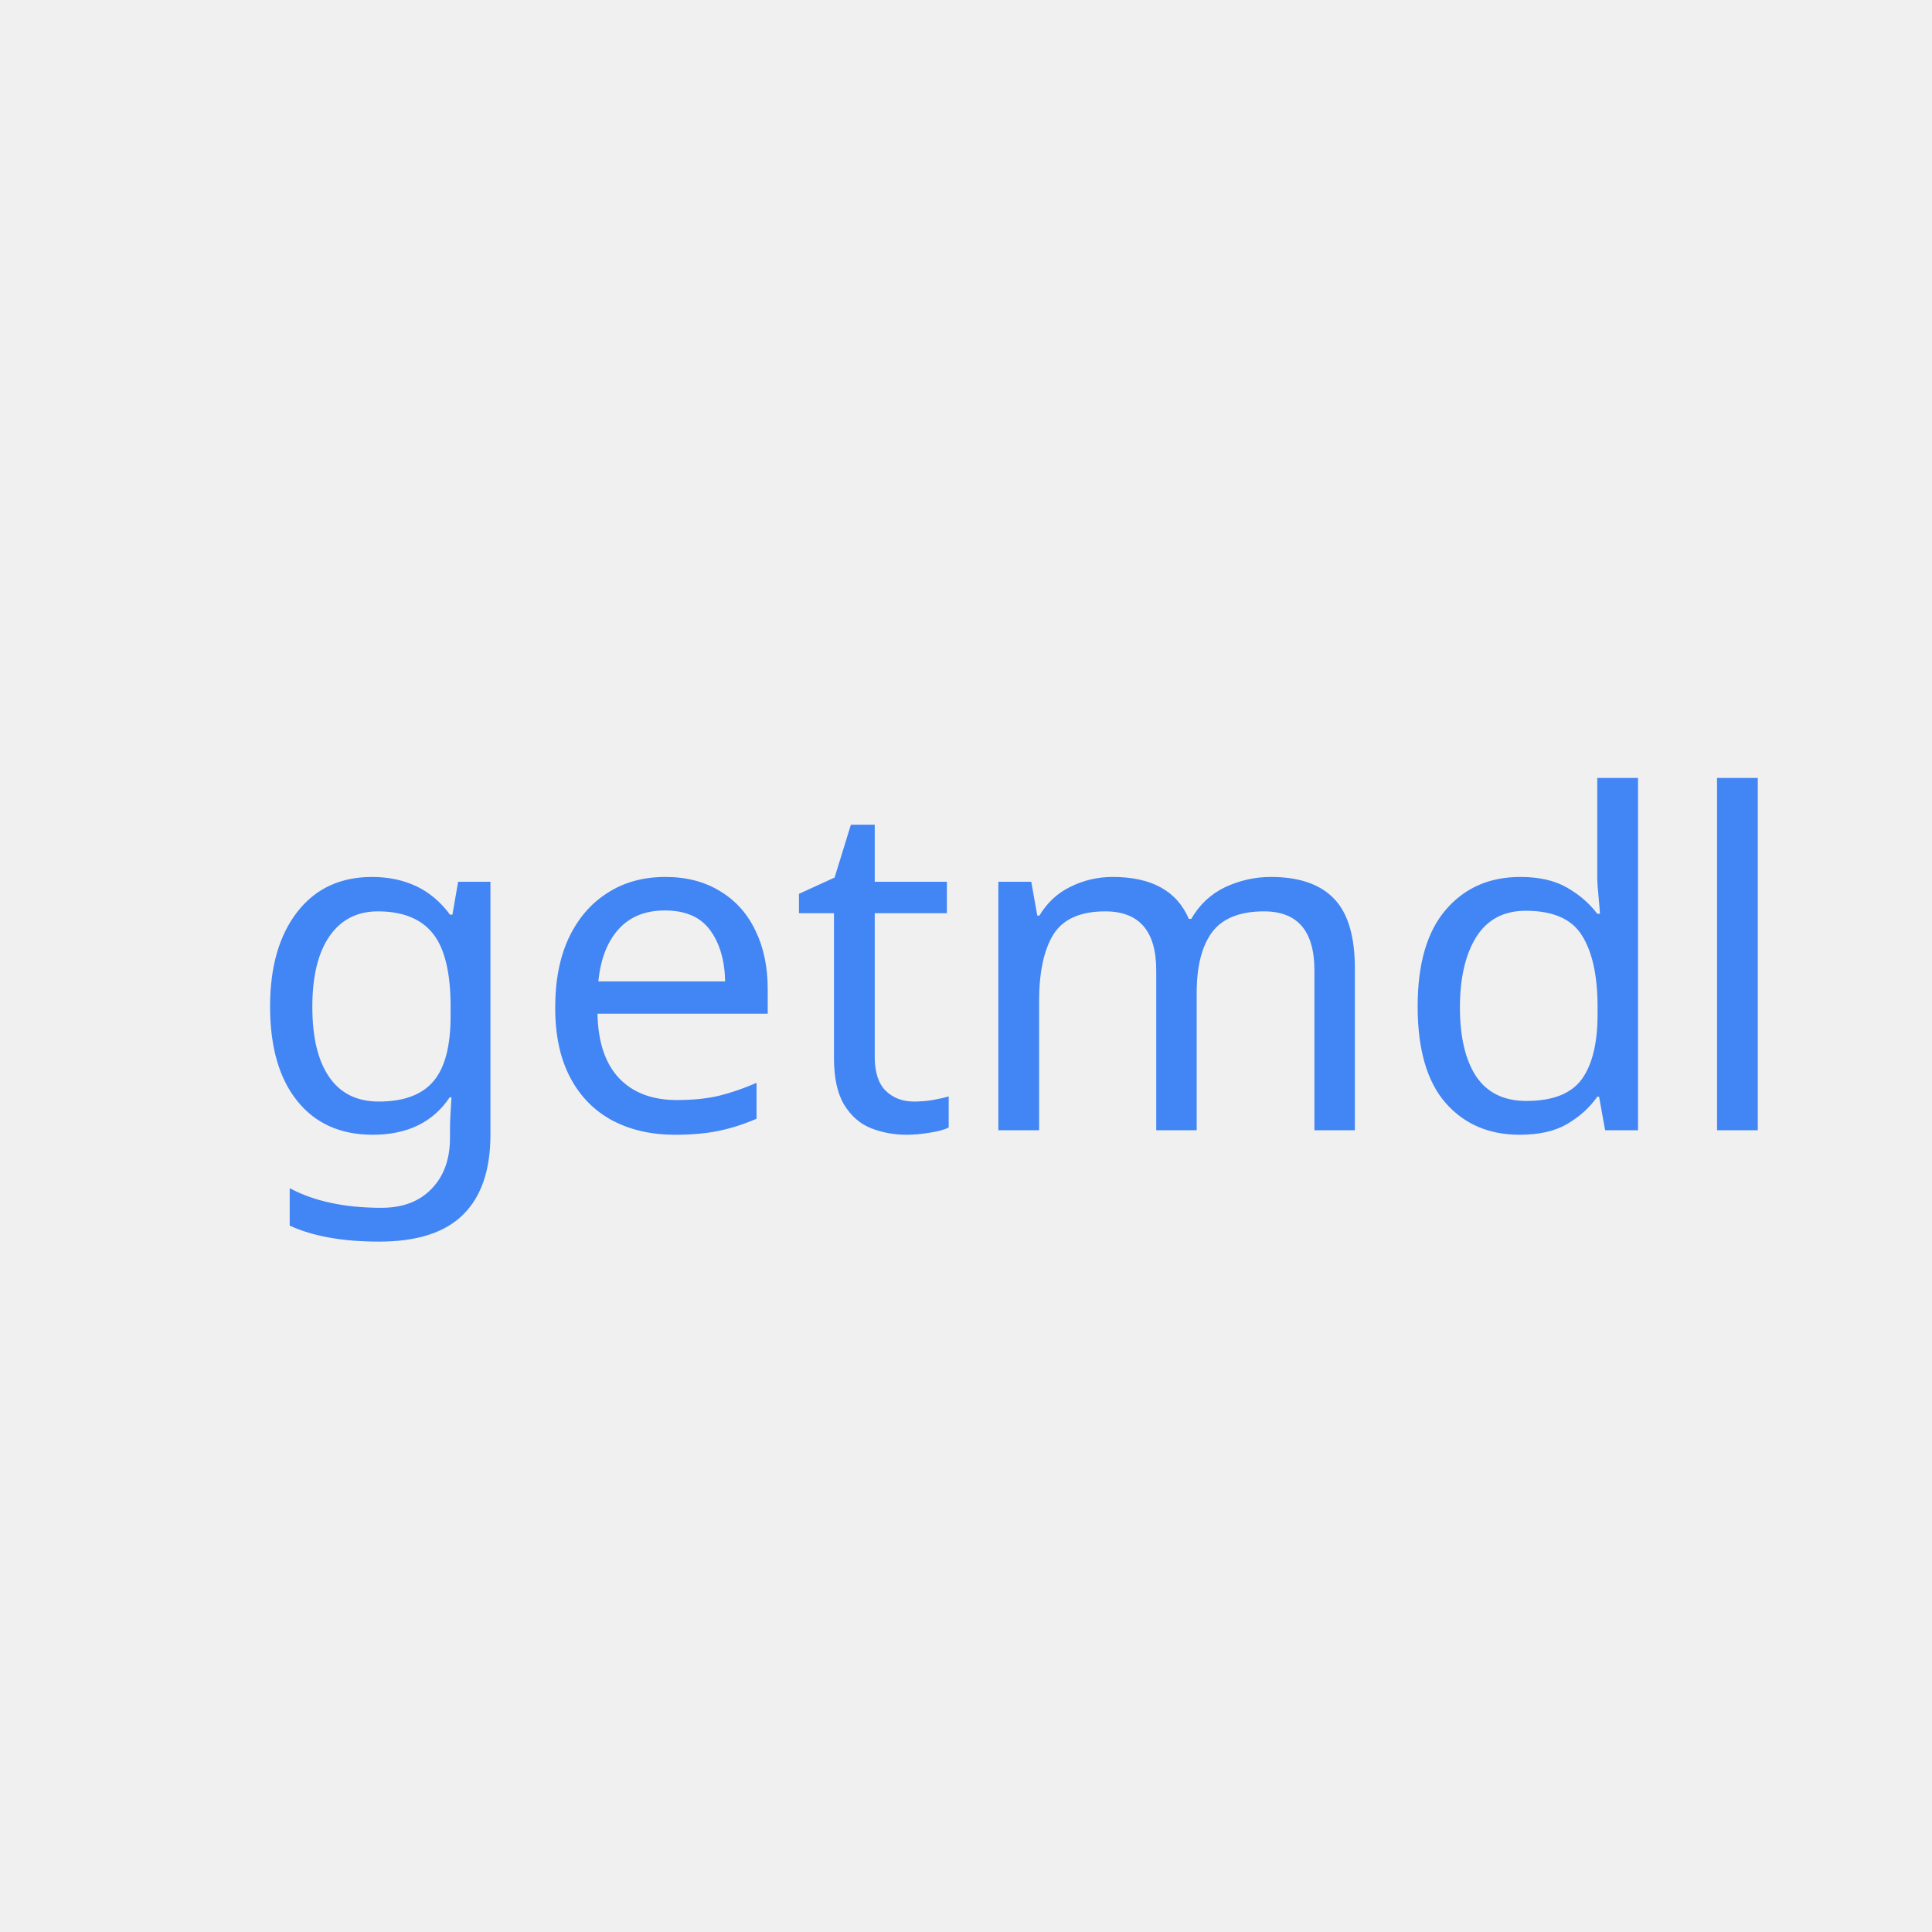
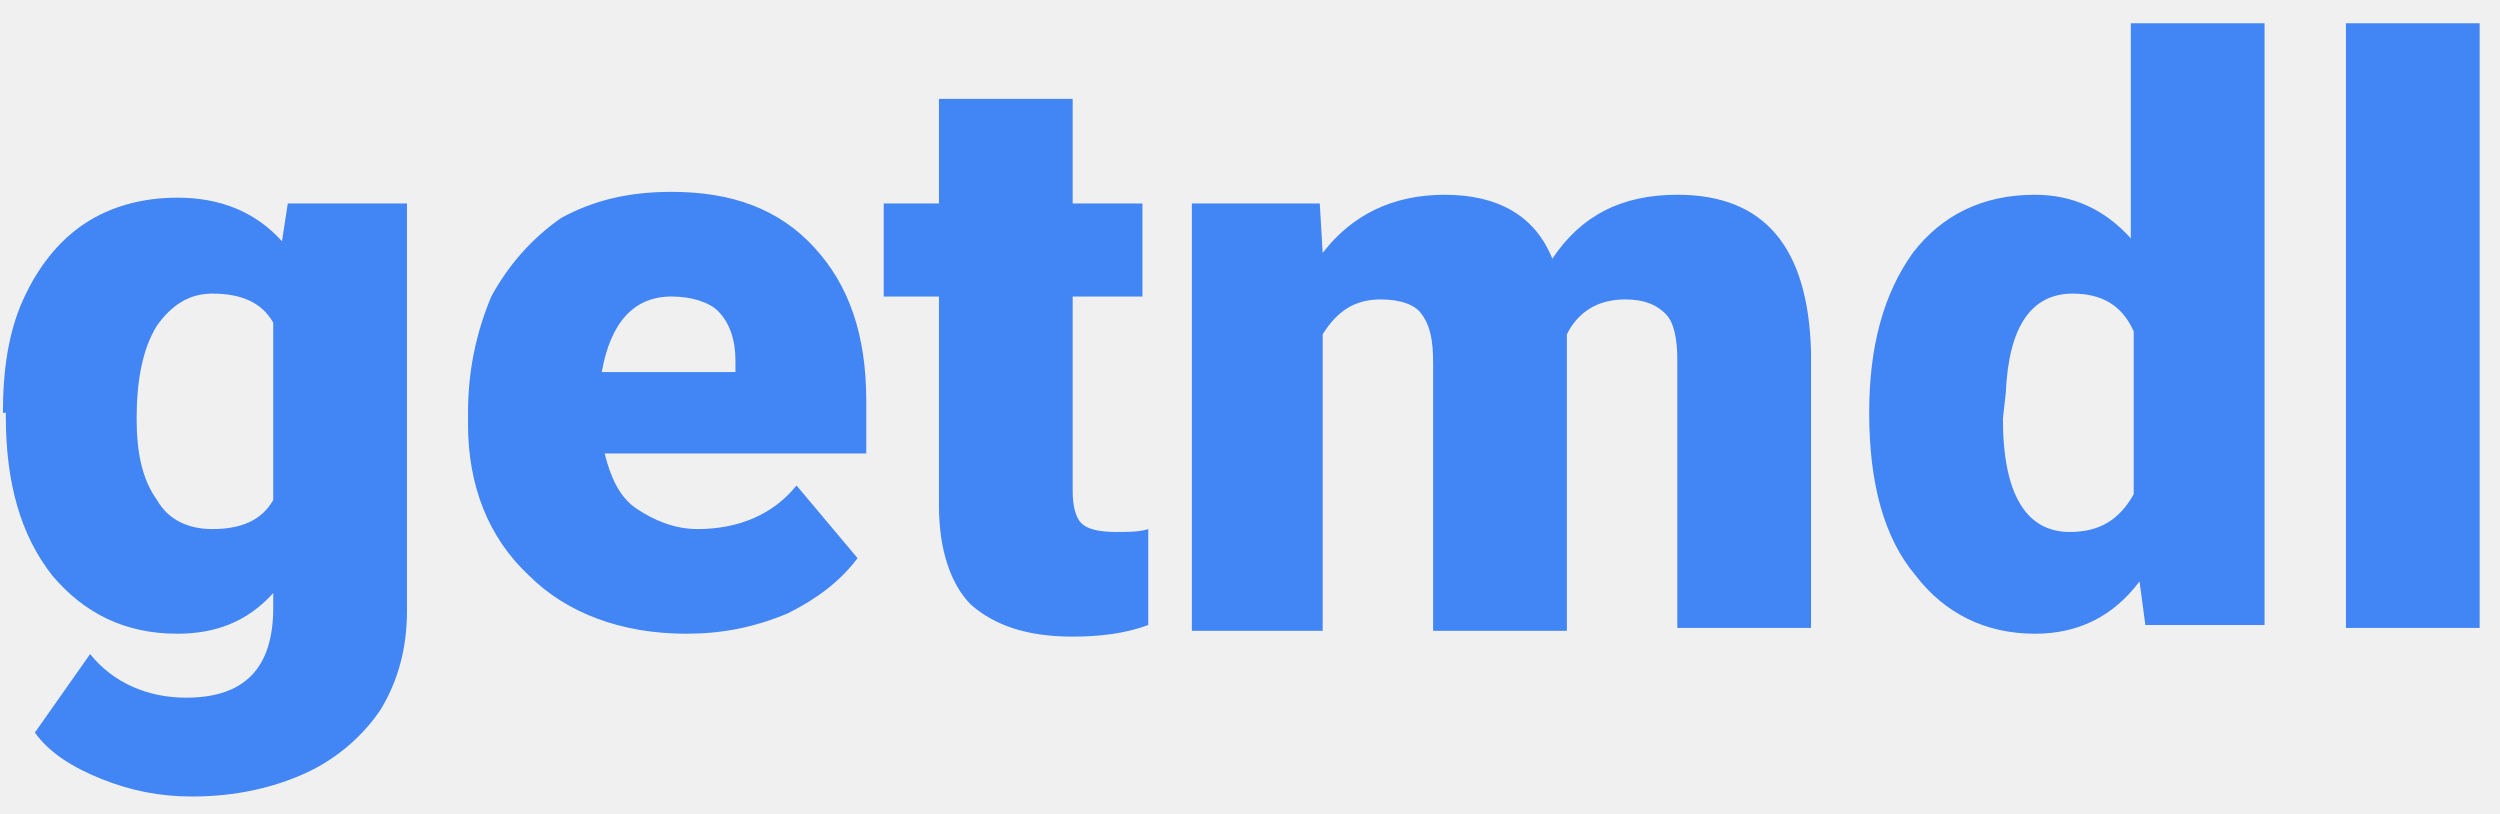
- <svg xmlns="http://www.w3.org/2000/svg" version="1.1" id="Layer_1" x="0px" y="0px" viewBox="0 0 100 100" style="enable-background:new 0 0 100 100;" xml:space="preserve">
-   <style type="text/css">
- 	.st0{display:none;}
- 	.st1{display:inline;fill:#CF4547;}
- 	.st2{display:inline;}
- 	.st3{fill:#FFFFFF;}
- 	.st4{display:inline;fill:#F26522;}
- 	.st5{display:inline;fill:#FFFFFF;}
- 	.st6{fill:#6BA0AB;}
- 	.st7{display:inline;fill:none;}
- 	.st8{fill:#1A1918;}
- 	.st9{fill:#21609B;}
- 	.st10{display:inline;stroke:#000000;stroke-width:0.5;stroke-linecap:round;stroke-linejoin:round;stroke-miterlimit:10;}
- 	.st11{font-family:'Roboto-BoldItalic';}
- 	.st12{font-size:28px;}
- 	.st13{letter-spacing:1;}
- 	.st14{display:inline;fill:#CF649A;}
- 	.st15{fill:url(#SVGID_1_);}
- 	.st16{fill:url(#SVGID_2_);}
- 	.st17{fill:url(#SVGID_3_);}
- 	.st18{fill:url(#SVGID_4_);}
- 	.st19{fill:url(#SVGID_5_);}
- 	.st20{fill:url(#SVGID_6_);}
- 	.st21{display:none;fill:#000333;}
- 	.st22{fill:#4285F4;}
- 	.st23{font-family:'Roboto-Bold';}
- 	.st24{font-size:24px;}
- 	.st25{fill:none;}
- </style>
-   <g class="st0">
-     <path class="st1" d="M0,0h100v100H0V0z" />
-     <g class="st2">
-       <path class="st3" d="M23.5,45.3c0.6-1.5,1.4-2.9,2.2-4.3c0.8-1.4,1.7-2.7,2.6-3.7c0.9-1.1,1.8-2,2.7-2.6c0.9-0.6,1.7-1,2.5-1    c0.5,0,1,0.1,1.4,0.4c0.4,0.3,0.8,0.7,1.2,1.4c0.4,0.7,0.8,1.3,1.1,1.7c0.3,0.4,0.7,0.6,1.1,0.6c0.4,0,0.8-0.2,1.1-0.6    c0.3-0.4,0.5-0.9,0.5-1.5c0-0.3,0-0.5-0.1-0.9c-0.1-0.3-0.2-0.6-0.4-0.9c-0.9-1.3-1.8-2.2-2.8-2.8c-1-0.6-2-0.9-3.1-0.9    c-0.9,0-1.9,0.2-2.8,0.6c-0.9,0.4-1.9,1-2.8,1.7c-0.9,0.7-1.8,1.6-2.7,2.5c-0.9,1-1.7,2-2.5,3.2c-0.8,1.2-1.5,2.4-2.1,3.7    c-0.6,1.3-1.2,2.6-1.7,4c-0.5,1.4-0.9,2.7-1.2,4.1c-0.3,1.4-0.5,2.7-0.6,4c0,0.1,0,0.2,0,0.3v0.3c0,0.7,0.1,1.5,0.3,2.2    c0.2,0.7,0.5,1.4,0.9,2c0.4,0.6,0.9,1.1,1.5,1.4c0.6,0.4,1.3,0.5,2.1,0.5c0.7,0,1.5-0.2,2.2-0.5c0.8-0.3,1.5-0.8,2.3-1.3    c0.8-0.5,1.5-1.2,2.2-1.8c0.6-0.5,1.1-1.1,1.6-1.6c-0.2,0.5-0.3,1-0.5,1.6c-0.3,0.9-0.5,1.7-0.7,2.4c-0.2,0.8-0.4,1.5-0.6,2    c-0.2,0.6-0.2,1-0.3,1.3c0,0.1,0,0.2,0,0.3v0.3c0,0.7,0.1,1.2,0.3,1.4c0.2,0.3,0.5,0.4,0.9,0.4c0.2,0,0.5-0.1,0.7-0.3    c0.2-0.2,0.4-0.4,0.6-0.6c0.2-0.2,0.3-0.5,0.5-0.8c0.1-0.3,0.2-0.5,0.3-0.7c0-0.1,0.1-0.3,0.2-0.7c0.1-0.3,0.2-0.8,0.4-1.4    c0.1-0.5,0.3-1.1,0.5-1.8c0.2-0.7,0.4-1.4,0.6-2.1c0.3-0.8,0.4-1.5,0.6-2.1c0.2-0.6,0.4-1.2,0.6-1.8c0.2-0.5,0.3-1,0.4-1.4    c0.2-0.5,0.2-0.6,0.2-0.6l0,0l0,0c0.2-0.6,0.4-1.1,0.6-1.7c0.2-0.5,0.4-1.1,0.6-1.7c0.2-0.5,0.3-1.1,0.4-1.7    c0.1-0.6,0.2-1.2,0.2-1.9c0-0.3,0-0.5-0.1-0.7c-0.1-0.2-0.2-0.4-0.3-0.5c-0.1-0.1-0.3-0.2-0.5-0.3c-0.2-0.1-0.4-0.1-0.5-0.1    c-0.4,0-0.7,0.1-1.1,0.4c-0.3,0.2-0.6,0.6-0.8,1.2l0,0l-1.6,4.8c-0.2,0.4-0.5,0.9-0.9,1.4c-0.4,0.5-0.8,1.1-1.3,1.7    c-0.5,0.6-1.1,1.2-1.6,1.8c-0.6,0.6-1.2,1.1-1.7,1.6c-0.6,0.5-1.1,0.8-1.7,1.1c-0.5,0.3-1,0.4-1.4,0.4c-0.4,0-0.6-0.1-0.9-0.3    c-0.2-0.2-0.4-0.5-0.6-0.8c-0.1-0.3-0.2-0.7-0.3-1.1c-0.1-0.4-0.1-0.8-0.1-1.2c0-1.1,0.2-2.4,0.6-3.8    C22.4,48.2,22.9,46.7,23.5,45.3z" />
-       <path class="st3" d="M83.1,50.1c-0.2-0.3-0.4-0.4-0.7-0.4c-0.1,0-0.3,0-0.5,0.1c-0.2,0.1-0.3,0.2-0.5,0.3l0,0l0,0    c-1.5,1.4-2.8,2.5-3.9,3.4c-1,0.9-1.9,1.6-2.6,2.2c-0.7,0.5-1.2,0.9-1.6,1.1c-0.4,0.3-0.7,0.3-0.8,0.3c-0.2,0-0.4,0-0.4-0.1    c-0.1-0.1-0.1-0.2-0.1-0.3c0,0,0.1-0.2,0.4-0.6c0.3-0.4,0.7-0.8,1.1-1.3c0.4-0.5,0.9-1,1.4-1.7c0.5-0.6,1-1.2,1.4-1.9    c0.4-0.6,0.8-1.3,1.1-1.9c0.3-0.6,0.4-1.3,0.4-1.8c0-0.4-0.1-0.8-0.3-1.2c-0.2-0.3-0.4-0.6-0.8-0.8c-0.3-0.2-0.7-0.4-1-0.5    c-0.4-0.1-0.8-0.2-1.2-0.2c-0.6,0-1.1,0.1-1.7,0.4c-0.6,0.2-1.1,0.5-1.6,0.9c-0.5,0.4-1,0.8-1.6,1.2c-0.4,0.3-0.7,0.7-1,1    c0-0.1,0.1-0.3,0.1-0.5c0-0.2,0.1-0.4,0.1-0.6c0-0.2,0-0.3,0-0.4c0-0.4-0.1-0.8-0.3-1c-0.2-0.2-0.6-0.4-1.1-0.4    c-0.3,0-0.7,0.2-0.9,0.5c-0.3,0.3-0.5,0.7-0.7,1.2c-0.2,0.4-0.4,0.9-0.6,1.3c-0.2,0.4-0.3,0.8-0.4,1l0,0c-0.1,0.5-0.3,1.1-0.5,1.6    c-0.1,0-0.2,0.1-0.3,0.2c-0.3,0.3-0.7,0.7-1.1,1.1c-0.4,0.4-0.8,0.8-1.3,1.2c-0.5,0.4-0.9,0.8-1.4,1.1c-0.5,0.4-0.9,0.7-1.3,1    c-0.4,0.3-0.8,0.5-1.2,0.7c-0.3,0.2-0.6,0.2-0.9,0.2c-0.2,0-0.3-0.1-0.3-0.1c-0.1-0.1-0.1-0.2-0.1-0.4c0-0.3,0.1-0.7,0.2-1.1    c0.1-0.4,0.2-0.8,0.4-1.1l0,0c0.3-0.8,0.7-1.7,1-2.6c0.4-1.1,0.9-2.1,1.3-3.2c0.4-1.1,0.9-2.2,1.4-3.4c0.5-1.1,0.9-2.3,1.4-3.4    c0.5-1.2,0.9-2.1,1.3-3c0.4-0.9,0.7-1.7,1-2.3c0.1-0.3,0.3-0.6,0.4-0.9c0.1-0.3,0.2-0.6,0.2-0.8c0-0.6-0.2-1-0.5-1.2    c-0.3-0.2-0.7-0.4-1.1-0.4c-0.4,0-0.8,0.1-1.1,0.3c-0.4,0.2-0.7,0.6-0.9,1.2l-5.2,13.2c-0.3,0.8-0.7,1.8-1.1,2.9    c-0.4,1-0.8,2-1.2,3.2c-0.2,0.6-0.4,1.2-0.6,1.8c-0.1,0.1-0.3,0.2-0.4,0.3c-0.6,0.4-1.1,0.8-1.6,1c-0.5,0.2-0.9,0.4-1.3,0.4    c-0.4,0-0.6-0.2-0.6-0.6c0-0.5,0.1-1.1,0.2-1.7c0.2-0.6,0.4-1.3,0.6-1.9c0.2-0.6,0.5-1.3,0.8-1.9c0.3-0.7,0.5-1.3,0.8-1.8    c0.2-0.5,0.4-1,0.6-1.5c0.2-0.4,0.2-0.8,0.2-1.1c0-0.5-0.1-0.9-0.4-1.2c-0.3-0.3-0.6-0.5-1.1-0.5c-0.4,0-0.8,0.2-1,0.5    c-0.3,0.3-0.5,0.7-0.7,1.2c-0.2,0.5-0.4,1-0.5,1.5c-0.2,0.5-0.4,1-0.6,1.5l0,0c-0.3,0.7-0.7,1.4-1.2,2.3c-0.5,0.8-1,1.6-1.6,2.3    c-0.6,0.7-1.2,1.3-1.9,1.8c-0.7,0.5-1.3,0.7-2.1,0.7c-0.2,0-0.4-0.1-0.5-0.2c-0.1-0.2-0.2-0.4-0.2-0.6c0-0.6,0.1-1.2,0.3-1.8    c0.2-0.6,0.4-1.2,0.6-1.8c0.2-0.6,0.5-1.2,0.8-1.7c0.3-0.5,0.5-1,0.8-1.6c0.3-0.5,0.5-0.9,0.7-1.3c0.2-0.4,0.3-0.7,0.4-0.9    c0-0.1,0.1-0.3,0.1-0.4c0-0.2-0.1-0.4-0.2-0.6c-0.1-0.2-0.2-0.3-0.4-0.4c-0.2-0.1-0.3-0.2-0.5-0.2c-0.2,0-0.4-0.1-0.5-0.1    c-0.4,0-0.8,0.1-1.1,0.4c-0.3,0.2-0.6,0.6-0.9,1.2c-0.9,2-1.7,3.7-2.2,5c-0.5,1.4-0.9,2.5-1.2,3.4c-0.2,0.9-0.4,1.5-0.4,1.9l0,0.1    c-0.1,0.5-0.1,0.5-0.1,0.5c0,0.6,0.1,1.1,0.3,1.5c0.2,0.4,0.4,0.7,0.7,1c0.3,0.2,0.6,0.4,1,0.5c0.4,0.1,0.7,0.1,1.1,0.1    c0.9,0,1.7-0.1,2.4-0.4c0.7-0.3,1.4-0.7,2-1.1c0.6-0.5,1.1-1,1.6-1.5c0.3-0.3,0.5-0.7,0.8-1c-0.1,0.6-0.1,1.1-0.1,1.5    c0,0.9,0.2,1.6,0.6,2c0.4,0.4,0.9,0.6,1.4,0.6c0.6,0,1.2-0.2,1.9-0.5c0.7-0.3,1.4-0.7,2.1-1.2c0.1-0.1,0.3-0.2,0.4-0.3    c0,0.1,0,0.1,0,0.2c0.1,0.4,0.2,0.7,0.4,1c0.2,0.3,0.5,0.5,0.8,0.7c0.3,0.2,0.7,0.2,1.2,0.2c0.7,0,1.4-0.2,2.2-0.5    c0.7-0.3,1.5-0.8,2.2-1.3c0.6-0.5,1.3-1,1.9-1.6c0,0.1-0.1,0.2-0.1,0.2c-0.6,1.3-1.2,2.7-1.9,4.1c-0.7,1.4-1.3,2.8-1.9,4.1l0,0    c-0.1,0.2-0.2,0.5-0.3,0.8c-0.1,0.3-0.2,0.5-0.3,0.8c-0.1,0.3-0.2,0.6-0.3,0.9c-0.1,0.3-0.1,0.6-0.1,0.9c0,0.6,0.2,1,0.5,1.2    c0.3,0.2,0.7,0.3,1.1,0.3c0.3,0,0.7-0.1,0.9-0.2c0.3-0.1,0.5-0.4,0.7-0.6c0.2-0.2,0.4-0.5,0.6-0.9c0.2-0.3,0.3-0.7,0.4-1l0,0    c0-0.1,0.1-0.4,0.2-0.7c0.1-0.3,0.3-0.7,0.4-1.2c0.2-0.5,0.4-1,0.5-1.4c0.2-0.4,0.3-0.8,0.4-1.2l0.1-0.4c0.2-0.4,0.3-0.8,0.4-1.1    c0.1-0.4,0.2-0.6,0.3-0.7c0-0.1,0.1-0.2,0.2-0.5c0.1-0.2,0.2-0.4,0.2-0.6l0.1-0.3c0.1-0.3,0.3-0.6,0.5-1c0.2-0.4,0.3-0.7,0.5-1.1    c0.2-0.4,0.3-0.7,0.4-0.9c0.1-0.3,0.2-0.5,0.3-0.6c0.2-0.5,0.5-1,0.8-1.6c0.3-0.5,0.7-1.1,1.1-1.7c0.4-0.5,0.8-1.1,1.3-1.6    c0.4-0.5,0.9-1,1.4-1.4c0.5-0.4,0.9-0.7,1.4-0.9c0.5-0.2,0.9-0.3,1.4-0.3c0.2,0,0.4,0,0.5,0.1c0.1,0.1,0.1,0.2,0.1,0.3    c0,0.2-0.1,0.6-0.4,1c-0.3,0.4-0.6,0.9-1,1.4c-0.5,0.6-0.9,1.1-1.4,1.7c-0.5,0.6-1,1.2-1.4,1.7c-0.4,0.6-0.8,1.1-1.1,1.7    c-0.3,0.5-0.5,1-0.6,1.5c0,0.1,0,0.1,0,0.2v0.2c0,0.7,0.3,1.3,0.8,1.7c0.5,0.4,1.2,0.6,2.1,0.6c0.9,0,1.8-0.2,2.7-0.5    c0.8-0.4,1.7-0.9,2.5-1.5c0.9-0.6,1.8-1.4,2.7-2.3c1-0.9,2.1-1.9,3.3-3c0.3-0.3,0.6-0.6,0.7-1c0.2-0.4,0.2-0.8,0.2-1.1    C83.3,50.6,83.2,50.3,83.1,50.1z" />
+ <svg xmlns="http://www.w3.org/2000/svg" width="86" height="28" viewBox="0 0 86 28">
+   <g fill="none" fill-rule="evenodd">
+     <g fill="#4285F4" fill-rule="nonzero">
+       <path d="M.1 14.2c0-1.5.2-2.8.7-3.9.5-1.1 1.2-2 2.1-2.6.9-.6 2-.9 3.2-.9 1.5 0 2.7.5 3.6 1.5L9.9 7H14v14c0 1.3-.3 2.4-.9 3.4-.6.9-1.5 1.7-2.6 2.2-1.1.5-2.4.8-3.9.8-1.1 0-2.1-.2-3.1-.6-1-.4-1.8-.9-2.3-1.6l1.9-2.7c.8 1 2 1.5 3.3 1.5 2 0 3-1 3-3.1v-.5c-.9 1-2 1.4-3.3 1.4-1.8 0-3.2-.7-4.3-2C.7 18.4.2 16.6.2 14.3v-.1H.1zm4.6.2c0 1.2.2 2.1.7 2.8.4.7 1.1 1 1.9 1 1 0 1.7-.3 2.1-1v-6.1c-.4-.7-1.1-1-2.1-1-.8 0-1.4.4-1.9 1.1-.5.8-.7 1.9-.7 3.2zM23.6 21.8c-2.2 0-4.1-.7-5.4-2-1.4-1.3-2.1-3.1-2.1-5.2v-.4c0-1.5.3-2.8.8-4 .6-1.1 1.4-2 2.4-2.7 1.1-.6 2.3-.9 3.8-.9 2.1 0 3.7.6 4.9 1.9 1.2 1.3 1.8 3 1.8 5.3v1.8h-9c.2.8.5 1.5 1.1 1.9.6.4 1.3.7 2.1.7 1.4 0 2.6-.5 3.4-1.5l2.1 2.5c-.6.8-1.4 1.4-2.4 1.9-1.2.5-2.3.7-3.5.7zm-.5-11.6c-1.3 0-2.1.9-2.4 2.6h4.6v-.4c0-.7-.2-1.3-.6-1.7-.3-.3-.9-.5-1.6-.5zM36.9 3.3V7h2.4v3.2h-2.4v6.7c0 .5.1.9.3 1.1.2.2.6.3 1.2.3.4 0 .8 0 1.1-.1v3.3c-.8.3-1.7.4-2.6.4-1.6 0-2.7-.4-3.5-1.1-.7-.7-1.1-1.9-1.1-3.4v-7.2h-1.9V7h1.9V3.4h4.6v-.1zM45.4 7l.1 1.7c1-1.3 2.4-2 4.2-2 1.8 0 3.1.7 3.7 2.2 1-1.5 2.4-2.2 4.3-2.2 3 0 4.5 1.8 4.6 5.4v9.5h-4.6v-9.2c0-.7-.1-1.3-.4-1.6-.3-.3-.7-.5-1.4-.5-.9 0-1.6.4-2 1.2v10.2h-4.6v-9.2c0-.8-.1-1.3-.4-1.7-.2-.3-.7-.5-1.4-.5-.9 0-1.5.4-2 1.2v10.2H41V7h4.4zM64.3 14.2c0-2.3.5-4.1 1.5-5.5 1-1.3 2.4-2 4.2-2 1.3 0 2.4.5 3.3 1.5V.8h4.6v20.7h-4.1l-.2-1.5c-.9 1.2-2.1 1.8-3.6 1.8-1.7 0-3.1-.7-4.1-2-1.1-1.3-1.6-3.2-1.6-5.6zm4.6.2c0 2.6.8 3.9 2.3 3.9 1 0 1.7-.4 2.2-1.3v-5.6c-.4-.9-1.1-1.3-2.1-1.3-1.4 0-2.2 1.1-2.3 3.4l-.1.9zM85.3 21.6h-4.6V.8h4.6z" />
    </g>
-   </g>
-   <g class="st0">
-     <path class="st4" d="M0,0h100v100H0V0z" />
-     <path class="st5" d="M41.2,62.5h15.3v-4.2H45.9v-6.4h9.7v-4.2h-9.7v-6h10.6v-4.2H41.2L41.2,62.5L41.2,62.5z M77,55.7   c0-5-0.3-6.1-7-7.7c-4.3-1-4.4-1.1-4.4-4c0-2.2,0.6-2.8,3.7-2.8c2.2,0,4.6,0.3,6.7,0.7l0.5-4c-2.5-0.6-5.1-0.8-7.3-0.8   c-6.3,0-8.4,2.2-8.4,6.8c0,5.3,0.8,6.4,6.9,7.8c4.5,1,4.6,1.2,4.6,4c0,2.4-0.6,3.1-4,3.1c-2.5,0-4.7-0.4-7-1.2l-0.8,3.7   c1.6,0.8,4.9,1.5,7.8,1.5C75.6,62.9,77,60.4,77,55.7L77,55.7z M85.7,46.4c0-3.8,1.8-4.6,6.3-4.6c0.8,0,2.4,0.1,3.5,0.3l0.3-3.8   c-1.1-0.3-2.9-0.4-4.3-0.4c-6.8,0-10.3,2.1-10.3,8.7v9.1c0,4.3,1.3,7.2,7.7,7.2c5.9,0,7.7-2.9,7.7-6.8v-1.8c0-4.3-1.8-6.2-6.4-6.2   c-1.6,0-3.1,0.2-4.5,0.7L85.7,46.4L85.7,46.4z M89.4,52c1.6,0,2.5,0.6,2.5,2.4v1.8c0,1.9-0.8,2.7-3.1,2.7c-2.4,0-3.1-0.7-3.1-2.7   v-3.4C86.7,52.3,88,52,89.4,52L89.4,52z" />
-   </g>
-   <g class="st0">
-     <g class="st2">
-       <path class="st6" d="M32.9,51.3L32.9,51.3l-0.6,2.3L32.9,51.3z M36.1,56.2l-0.7,0L36.1,56.2z M36,59.6L36,59.6l-4.2,0L36,59.6z     M36.9,56.3l-0.7,0L36.9,56.3z M36.3,59.3l0.7-2.8L36.3,59.3L36.3,59.3L36.3,59.3z M51.9,46.4l-1.4,6.4L51.9,46.4z M48.4,46.4    l-1,4.8L48.4,46.4L48.4,46.4z" />
-       <path class="st6" d="M51.6,46.1h-2.9c-0.2,0-0.3,0.1-0.4,0.3l-1,4.8l-1,4.8c0,0.2-0.2,0.3-0.4,0.3h-2.1c-2.1,0-1.8-1.4-1.4-3.4    l0-0.1l0-0.2c0,0,0,0,0,0l0.1-0.5l0.1-0.5c0-0.2,0.1-0.4,0.1-0.5l0.5-2.3l0.5-2.3c0-0.2-0.1-0.3-0.2-0.3h-3    c-0.2,0-0.3,0.1-0.4,0.3l-0.6,3.1l-0.6,3.1c0,0,0,0,0,0l-0.1,0.3c-0.7,3.4-0.5,6.6,3.5,6.7c0.1,0,0.1,0,0.1,0h6.3    c0.2,0,0.3-0.1,0.4-0.3l1.4-6.4l1.4-6.4C51.9,46.3,51.8,46.1,51.6,46.1L51.6,46.1z M63.3,56.4c0.2,0,0.3,0.1,0.2,0.3l-0.3,1.4     M63,59.4l0.3-1.4L63,59.4L63,59.4z M62.6,59.7L62.6,59.7c-0.9,0-3.4,0-5.4,0C59.6,59.8,62.6,59.7,62.6,59.7z M55.5,54.6    c0-0.2,0.2-0.4,0.3-0.4l-0.4,0C55.3,55.8,55.5,54.6,55.5,54.6z" />
-       <path class="st6" d="M57.5,59.8C57.5,59.8,57.5,59.8,57.5,59.8C57.5,59.8,57.5,59.8,57.5,59.8z M63.3,56.4c0.2,0,0.3,0.1,0.2,0.3    l-0.3,1.4l0,0.2 M58.9,59.8L58.9,59.8L58.9,59.8z M58.2,59.8L58.2,59.8L58.2,59.8z M58,59.8C57.9,59.8,57.9,59.8,58,59.8    C57.9,59.8,57.9,59.8,58,59.8z M57.7,59.8L57.7,59.8L57.7,59.8z M58.1,59.8l-0.2,0L58.1,59.8z M62.6,59.7c-0.6,0-2.2,0-3.7,0    C60.4,59.8,62,59.7,62.6,59.7z M63,59.4l0.2-1.2L63,59.4L63,59.4L63,59.4z M57.9,59.8h-0.2H57.9z M57.4,59.8h-0.2H57.4z     M57.7,59.8h-0.2H57.7z M14.8,54.6l0.5-2l-0.5,2.3l-0.5,2.3l0.4-2.1C14.7,55,14.8,54.8,14.8,54.6L14.8,54.6z M20.3,46.1h-3.2    c-0.2,0-0.3,0.1-0.4,0.3l-0.3,1.3l-0.3,1.3c0,0.2,0.1,0.3,0.2,0.3h3.2c0.2,0,0.3-0.1,0.4-0.3l0.3-1.3l0.3-1.3v0    C20.5,46.2,20.4,46.1,20.3,46.1L20.3,46.1z M19.6,50.6L19.6,50.6L18.6,55L19.6,50.6L19.6,50.6z M10.2,65c0,0,1.6,0,2.7,0    C12.1,65.1,10.8,65,10.2,65L10.2,65L10.2,65z M15.7,50.6l-0.5,2L15.7,50.6z" />
-       <path class="st6" d="M19.3,50.3h-3.2c-0.2,0-0.3,0.1-0.4,0.3l-0.5,2l-0.5,2c0,0.2-0.1,0.4-0.1,0.6l-0.4,2.1l-0.4,2.1    c0,0.2-0.1,0.4-0.2,0.6c0,0-0.6,1.8-1.6,1.8c0,0-0.1,0-0.1,0c-0.5,0-0.9,0-0.9,0h0c-0.2,0-0.3,0.1-0.4,0.3l-0.3,1.4L10,64.8    c0,0.2,0.1,0.3,0.2,0.3c0.6,0,1.9,0,2.7,0c2.5,0,3.9-1.4,4.7-5.5l1-4.7l0.9-4.4C19.6,50.4,19.5,50.3,19.3,50.3L19.3,50.3z     M65.4,59.6c-0.2,0-0.3-0.1-0.2-0.3l2.4-11.4 M68.8,59.3l1-4.9L68.8,59.3z" />
-       <path class="st6" d="M65.2,59.5c0-0.1,0-0.3,0-0.4l1.2-5.4l-1.2,5.7c0,0.2,0.1,0.3,0.2,0.3h0.3C65.5,59.6,65.2,59.5,65.2,59.5z     M68.6,59.5c-0.1,0-0.3,0.1-0.5,0.1h0.3c0.2,0,0.3-0.1,0.4-0.3l0.1-0.3C68.8,59.2,68.7,59.5,68.6,59.5L68.6,59.5z M69.3,56.9    l0.4-2.2c0,0,0,0,0,0L69.3,56.9L69.3,56.9z M78.9,48.7l0.1,0.6c0,0.2-0.1,0.3-0.2,0.3 M68.8,59l0.4-2.1L68.8,59z M78.8,48.1    l0.1,0.6L78.8,48.1z M69.7,54.7c0-0.2,0.1-0.4,0.1-0.6l0.5-2.2l-0.5,2.5L69.7,54.7z M67.6,47.7c0,0.2-0.1,0.3-0.1,0.5l-1.2,5.4    l1.2-5.7L67.6,47.7z" />
-       <path class="st6" d="M79,49.2l-0.1-0.6l-0.1-0.6l-0.1-0.3c-0.3-1-1-1.6-2.7-1.6l-2.6,0l-2.4,0h-2.7c-0.2,0-0.3,0.1-0.4,0.3    L67.8,47l-0.1,0.7l0,0.2l-1.2,5.7L65.2,59c0,0.2,0,0.4,0,0.4c0,0.1,0.3,0.1,0.5,0.1h2.4c0.2,0,0.4,0,0.5-0.1    c0.1,0,0.2-0.4,0.3-0.5l0.4-2.1l0.4-2.1c0,0,0,0,0,0l0.1-0.3l0.5-2.5l0.5-2.2c0-0.2,0.2-0.3,0.4-0.3l7.7,0    C79,49.5,79.1,49.4,79,49.2L79,49.2z" />
-       <path class="st6" d="M88.9,44.2c-0.2,0-0.4,0-0.6,0h-2.5c-0.2,0-0.4,0.1-0.5,0.2l-5.4,8c-0.1,0.1-0.2,0.1-0.2,0l-0.4-1.8    c0-0.2-0.2-0.3-0.4-0.3h-3.5c-0.2,0-0.3,0.1-0.2,0.3l1.6,5.5c0,0.2,0,0.4,0,0.6l-0.7,2.7c0,0.2,0.1,0.3,0.2,0.3h3.5    c0.2,0,0.3-0.1,0.4-0.3l0.7-2.7c0-0.2,0.2-0.4,0.3-0.5L90,44.4c0.1-0.1,0-0.2-0.1-0.2L88.9,44.2L88.9,44.2z" />
-       <path class="st6" d="M61.1,51.1L61.1,51.1c0,0.2-0.2,0.3-0.3,0.3h-4.4c-0.2,0-0.2-0.1-0.2-0.2c0,0,0,0,0,0c0,0,0,0,0,0    c0,0,0,0,0,0c0,0,0,0,0-0.1c0.4-1.1,1.3-1.9,2.9-1.9C60.9,49.2,61.3,50.1,61.1,51.1L61.1,51.1z M59.8,45.9c-5.7,0-7,3.5-7.8,6.9    c-0.8,3.6-0.7,6.9,5.2,6.9h0.2c0,0,0,0,0.1,0h0.4c0,0,0,0,0.1,0l0.2,0h0c0.2,0,0.5,0,0.7,0h0c1.6,0,3.1,0,3.7,0    c0.2,0,0.3-0.1,0.4-0.3l0.2-1.2l0-0.2l0.3-1.4c0-0.2-0.1-0.3-0.2-0.3H58c-2.1,0-2.7-0.6-2.5-2.2H64l0,0c0,0,0,0,0,0    c0.1,0,0.3-0.1,0.3-0.2c0,0,0,0,0-0.1l0,0C65.6,49.1,65.2,45.9,59.8,45.9L59.8,45.9z" />
-       <path class="st6" d="M32.9,51l-0.1,0.3l0,0l-0.6,2.3l-0.6,2.3c0,0.2-0.2,0.3-0.4,0.3h-3.4c-2.6,0-3.2-2-2.6-5    c0.6-3,1.8-4.9,4.4-5.1C33.1,45.8,33.8,48.2,32.9,51L32.9,51z M35.3,56c0,0,1.6-3.9,2-6.1c0.5-3-1-7.3-6.8-7.3    c-5.8,0-8.3,4.1-9.2,8.6c-1,4.5,0.3,8.5,6,8.5l4.5,0l4.2,0c0.2,0,0.3-0.1,0.4-0.3l0.7-2.8c0-0.2-0.1-0.3-0.2-0.3l-0.7,0l-0.7,0    C35.3,56.2,35.2,56.2,35.3,56C35.2,56,35.3,56,35.3,56L35.3,56L35.3,56L35.3,56z" />
-       <path class="st6" d="M63.8,53.4c0,0.1-0.1,0.2-0.2,0.2c-0.1,0-0.2-0.1-0.2-0.2s0.1-0.2,0.2-0.2C63.7,53.2,63.8,53.3,63.8,53.4z" />
-     </g>
-     <path class="st7" d="M0,0h100v100H0V0z" />
-     <g class="st2">
-       <path class="st8" d="M86.9,58.1l3.4,0c0,0-6.2,8.5-6.8,9.2c-0.2,0.2-0.4,0.5-0.5,0.8c-0.3,0.8-0.7,2.4-0.7,2.4l-3.1,0    c0,0,0.5-1.7,0.5-2.6c0-0.8-0.4-1.6-0.7-2.4c-0.2-0.8-0.5-2.4-0.5-2.4h3.2l0.4,1.7L86.9,58.1" />
-       <path class="st8" d="M80.5,59.9c0.6,0.4,1,2.4,1,2.4s-3.2,0-5,0H75l-1.9,8.1h-2.8c0,0,1.8-8.8,2.2-10.4c0.1-0.5,0.9-0.4,2.3-0.4    h2.1C78.3,59.7,79.9,59.5,80.5,59.9 M67.4,63.9c0,0,0.1-0.5-0.3-1.1c-0.3-0.5-0.6-0.6-1.5-0.7c-2.5-0.1-2.4,1.7-2.4,1.7L67.4,63.9    z M70,61.8c0.4,1.3-0.3,4.4-0.3,4.4s-3.6-0.1-5.6,0c-0.6,0-1.3-0.1-1.5,0.2c-0.3,0.4,0.1,1,0.4,1.3c0.3,0.3,1,0.3,1.2,0.4    c1.6,0.2,4.9,0.1,4.9,0.1l-0.6,2.6c0,0-4.7,0.2-7.1-0.3c-0.5-0.1-0.9-0.3-1.2-0.7c-0.1-0.1-0.2-0.2-0.2-0.3    c-0.1-0.1-0.2-0.4-0.3-0.6c-0.5-1.4,0.1-4.2,0.7-5.7c0.1-0.2,0.2-0.4,0.2-0.6c0.1-0.2,0.2-0.5,0.3-0.6c0.1-0.1,0.1-0.2,0.2-0.2    c0.1-0.1,0.2-0.2,0.2-0.3c0.2-0.3,0.5-0.4,0.8-0.7c1-0.7,2.8-1.3,4.9-1.1c0.8,0.1,2,0.4,2.6,1.2C69.9,61,69.9,61.4,70,61.8    L70,61.8z M57,59.7l2.7,0c0,0-1.5,7.3-2.3,10.8h-3.2c-2.2,0-4.2,0.3-5-1.3c-0.8-1.5,0-4.1,0.3-5.8c0.3-1.2,0.8-3.7,0.8-3.7l2.8,0    c0,0-0.8,3.9-1.1,5.8c-0.1,0.7-0.4,1.3-0.1,1.9c0.2,0.5,0.6,0.5,1.6,0.5c0.3,0,1.4,0,1.4,0L57,59.7 M44.2,64.9    c0.3-1,0.7-2.1,0.7-3.1c-0.1-1-0.9-1.9-1.4-2.1c-1.6-0.6-3.1,0.2-3.7,0.9c-0.8,0.8-1,1.8-1.3,3.2c-0.2,1-0.4,2.1,0,2.8    c0.7,1.4,2.7,1.1,4.9,1.1C43.6,66.9,43.9,65.9,44.2,64.9L44.2,64.9z M48,60.9c0.3,2.3-0.9,4.8-1.7,7c0.8,0.1,1.6,0,1.6,0.1    c0.1,0.1-0.6,2.6-0.8,2.6c-0.7,0-2.9,0-3.8,0c-3,0-5.9,0.2-7.3-1.3c-0.6-0.6-1-1.7-1.1-2.4c-0.2-1.2,0-2.6,0.3-3.7    c0.3-1,0.6-2,1.1-2.8c1.3-2.2,3.5-3.9,7.2-3.5c0.7,0.1,1.8,0.4,2.4,0.8c0,0,0.2,0.2,0.2,0.2C47,58.3,47.8,59.7,48,60.9L48,60.9z     M34.6,59.7c-0.2,0.8-0.4,1.8-0.6,2.6H31c0.2-0.9,0.4-1.8,0.7-2.6C32.6,59.7,33.5,59.7,34.6,59.7 M30.9,63.1h2.9    c-0.4,2.1-1.1,5.6-1.7,8c-0.4,1.5-0.6,2.6-1.6,3.4c-0.1,0.1-0.1,0-0.2,0.1c-0.2,0.2-1,0.4-1.5,0.4c-0.8,0.1-1.7,0-2.6,0    c0.2-0.9,0.5-2,0.8-2.8c2.3,0.3,2.4-1.9,2.8-4C30,66.9,30.7,63.6,30.9,63.1" />
-       <g>
-         <path class="st9" d="M24,68.6L24,68.8c-1.1,2.1-3,3.4-5.7,3.4c-1.3,0-2.5-0.3-3.3-0.7c-1.7-0.8-3.1-2.2-3.9-3.7     c-1.1-2.2-1.3-5.2,1-7.5c0,0-0.3,0.5-0.2,0.5l-0.1,0.2c-1.7,5.3,3.5,9.8,8.5,9.3C21.5,70.2,23.1,69.6,24,68.6" />
-         <path class="st9" d="M21,66.4c1.3,0,2.6-0.6,3.4-1.4c-0.7,1.7-2.7,2.9-5.3,2.5c-2.2-0.3-4.4-2.5-4.6-4.8     c-0.2-1.6,0.4-2.6,1.4-3.8c-0.3,0.6-0.4,1.1-0.5,1.4C15,63.9,18.1,66.4,21,66.4" />
-         <path class="st9" d="M24.2,62c-0.2,0.5-1.3,1.3-1.8,1.4c-2,0.4-3.3-0.5-3.9-1.6c-0.1-0.2-0.3-0.6-0.3-0.7     c-0.3-0.9-0.1-2.2,0.6-2.9c-0.2,0.7-0.3,1.4-0.1,1.9c0.1,0.3,0.3,0.8,0.5,1.1c0.4,0.6,0.7,0.7,1.2,1.1c0.2,0.1,0.5,0.3,0.6,0.3     C21.5,62.8,22.5,63.2,24.2,62" />
-       </g>
-     </g>
-     <text transform="matrix(1 0 0 1 29.9663 46.7167)" class="st10 st11 st12 st13">NO</text>
-   </g>
-   <g class="st0">
-     <path class="st7" d="M-0.2,0h100v100h-100V0z" />
-     <path class="st14" d="M78.9,55.8c-2.6,0-4.9,0.6-6.8,1.6c-0.7-1.4-1.4-2.6-1.5-3.5c-0.1-1.1-0.3-1.7-0.1-3c0.2-1.3,0.9-3.1,0.9-3.2   c0-0.1-0.2-0.8-1.7-0.8s-2.8,0.3-3,0.7c-0.1,0.4-0.4,1.3-0.6,2.2c-0.3,1.4-3,6.3-4.6,8.8c-0.5-1-1-1.9-1-2.6   c-0.1-1.1-0.3-1.7-0.1-3c0.2-1.3,0.9-3.1,0.9-3.2c0-0.1-0.2-0.8-1.7-0.8c-1.5,0-2.8,0.3-3,0.7c-0.1,0.4-0.3,1.3-0.6,2.2   c-0.3,0.9-4,9.1-4.9,11.2c-0.5,1.1-0.9,2-1.2,2.5c-0.3,0.6,0,0,0,0.1c-0.3,0.5-0.4,0.8-0.4,0.8v0c-0.2,0.4-0.4,0.7-0.5,0.7   c-0.1,0-0.2-1,0-2.3c0.5-2.8,1.9-7.3,1.8-7.4c0-0.1,0.2-0.9-0.9-1.2c-1.1-0.4-1.5,0.3-1.5,0.3c-0.1,0-0.2,0.2-0.2,0.2s1.2-5-2.3-5   c-2.2,0-5.2,2.4-6.6,4.5c-0.9,0.5-2.9,1.6-5,2.8c-0.8,0.4-1.6,0.9-2.4,1.3l-0.2-0.2c-4.2-4.5-12-7.6-11.6-13.7   c0.1-2.2,0.9-8,14.9-14.9c11.5-5.7,20.7-4.2,22.3-0.7c2.3,5-4.9,14.3-16.9,15.6c-4.6,0.5-6.9-1.2-7.5-1.9c-0.6-0.7-0.7-0.7-1-0.6   c-0.4,0.2-0.1,0.8,0,1.2c0.4,0.9,1.8,2.6,4.3,3.4c2.2,0.7,7.5,1.1,14-1.4c7.2-2.8,12.9-10.6,11.2-17.1c-1.7-6.6-12.7-8.8-23-5.1   c-6.2,2.2-12.9,5.6-17.7,10.1c-5.7,5.3-6.6,10-6.3,11.9c1.3,6.9,10.9,11.4,14.7,14.8c-0.2,0.1-0.4,0.2-0.5,0.3   c-1.9,0.9-9.2,4.7-11,8.8c-2.1,4.6,0.3,7.8,1.9,8.3c4.9,1.4,9.9-1.1,12.6-5.1c2.7-4,2.4-9.3,1.1-11.7l0-0.1l1.5-0.9   c1-0.6,1.9-1.1,2.8-1.6c-0.5,1.3-0.8,2.8-1,5c-0.2,2.6,0.9,5.9,2.2,7.3c0.6,0.6,1.4,0.6,1.8,0.6c1.6,0,2.3-1.3,3.2-2.9   c1-2,1.9-4.2,1.9-4.2s-1.1,6.1,1.9,6.1c1.1,0,2.2-1.4,2.7-2.2v0c0,0,0,0,0.1-0.1c0.1-0.1,0.1-0.2,0.2-0.3v0   c0.4-0.8,1.4-2.5,2.9-5.4c1.9-3.7,3.7-8.4,3.7-8.4s0.2,1.1,0.7,3c0.3,1.1,1,2.3,1.6,3.5c-0.4,0.6-0.7,1-0.7,1l0,0   c-0.4,0.5-0.7,1-1.2,1.5c-1.5,1.8-3.3,3.8-3.5,4.4c-0.3,0.7-0.2,1.2,0.3,1.6c0.4,0.3,1.1,0.4,1.8,0.3c1.4-0.1,2.3-0.4,2.8-0.6   c0.7-0.3,1.6-0.7,2.4-1.2c1.5-1.1,2.4-2.6,2.3-4.7c0-1.1-0.4-2.2-0.9-3.3c0.1-0.2,0.3-0.4,0.4-0.6c2.3-3.4,4.1-7.1,4.1-7.1   s0.2,1.1,0.7,3c0.3,1,0.8,2,1.3,3c-2.2,1.8-3.5,3.8-4,5.2c-0.9,2.5-0.2,3.6,1.1,3.9c0.6,0.1,1.4-0.1,2-0.4c0.8-0.2,1.7-0.7,2.5-1.3   c1.5-1.1,2.9-2.6,2.8-4.6c0-0.9-0.3-1.9-0.6-2.7c1.8-0.8,4.2-1.2,7.3-0.8c6.5,0.8,7.8,4.8,7.6,6.5c-0.2,1.7-1.6,2.6-2.1,2.9   c-0.5,0.3-0.6,0.4-0.6,0.6c0.1,0.3,0.3,0.3,0.7,0.2c0.5-0.1,3.4-1.4,3.6-4.5C89.5,60.2,85.7,55.8,78.9,55.8L78.9,55.8z M27,72.5   c-2.3,2.5-5.5,3.5-6.9,2.7c-1.5-0.9-0.9-4.6,1.9-7.2c1.7-1.6,4-3.1,5.4-4c0.3-0.2,0.8-0.5,1.4-0.9C28.9,63,29,63,29,63   c0.1-0.1,0.2-0.1,0.4-0.2C30.4,66.5,29.4,69.9,27,72.5L27,72.5z M43.8,61.1c-0.8,2-2.5,7-3.5,6.7c-0.9-0.2-1.4-4-0.2-7.8   c0.6-1.9,2-4.1,2.7-5c1.3-1.4,2.6-1.9,3-1.3C46.2,54.5,44.3,59.9,43.8,61.1z M57.6,67.7c-0.3,0.2-0.7,0.3-0.8,0.2   c-0.1-0.1,0.1-0.3,0.1-0.3s1.7-1.9,2.4-2.7c0.4-0.5,0.9-1.1,1.4-1.7v0.2C60.8,65.6,58.6,67.1,57.6,67.7L57.6,67.7z M68.3,65.3   c-0.3-0.2-0.2-0.8,0.6-2.6c0.3-0.7,1.1-1.9,2.4-3.1c0.2,0.5,0.3,0.9,0.2,1.3C71.6,63.8,69.6,64.9,68.3,65.3z" />
-   </g>
-   <g class="st0">
-     <g class="st2">
-       <linearGradient id="SVGID_1_" gradientUnits="userSpaceOnUse" x1="-1.044" y1="102.123" x2="-1.004" y2="102.08" gradientTransform="matrix(805.5508 0 0 -795.1891 887.7108 81236.938)">
-         <stop offset="0" style="stop-color:#F9A03C" />
-         <stop offset="1" style="stop-color:#F7974E" />
-       </linearGradient>
-       <path class="st15" d="M77.8,62.9c0-0.2,0-0.5,0.1-0.7C77.9,62,61.1,46,61.1,46h-0.4C60.7,46,77.7,64,77.8,62.9L77.8,62.9z" />
-       <linearGradient id="SVGID_2_" gradientUnits="userSpaceOnUse" x1="-1.007" y1="104.596" x2="-0.931" y2="104.522" gradientTransform="matrix(392.6758 0 0 -394.6426 415.7019 41314.578)">
-         <stop offset="0" style="stop-color:#F9A03C" />
-         <stop offset="1" style="stop-color:#F7974E" />
-       </linearGradient>
-       <path class="st16" d="M42,57.4c0,0,0,0.1-0.1,0.1c0,0.1,0,0.1-0.1,0.2c-0.5,1.1,7.5,9,8.1,8c0,0,0.1-0.1,0.1-0.1    c0,0,0.1-0.1,0.1-0.1C50.7,64.7,42.3,56.9,42,57.4L42,57.4z" />
-       <linearGradient id="SVGID_3_" gradientUnits="userSpaceOnUse" x1="-2.24" y1="105.943" x2="-2.173" y2="105.866" gradientTransform="matrix(400.7761 0 0 -389.963 931.8647 41360.691)">
-         <stop offset="0" style="stop-color:#F9A03C" />
-         <stop offset="1" style="stop-color:#F7974E" />
-       </linearGradient>
-       <path class="st17" d="M53.4,68.4c0,0-0.2,0.3-0.3,0.5c0,0,7.8,7.8,7.8,7.8h0.7C61.6,76.8,54.2,68.8,53.4,68.4z" />
-       <linearGradient id="SVGID_4_" gradientUnits="userSpaceOnUse" x1="1.012" y1="100.99" x2="1.027" y2="100.97" gradientTransform="matrix(2498.34 0 0 -2363.391 -2497.34 238703.469)">
-         <stop offset="0" style="stop-color:#F26D58" />
-         <stop offset="1" style="stop-color:#F9A03C" />
-       </linearGradient>
-       <path class="st18" d="M77.9,62.1c-0.4,8.1-7.1,14.7-15.3,14.7h-1.1l-8.2-8.1c0.7-1,1.3-1.9,1.9-3h7.5c2.4,0,4.3-1.9,4.3-4.3    c0-2.4-1.9-4.3-4.3-4.3h-4.4c0.3-1.8,0.5-3.6,0.5-5.5c0-1.9-0.2-3.8-0.5-5.6h2.7l17,16.7C77.9,62.5,77.9,62.3,77.9,62.1L77.9,62.1    z M29.2,26.4h-4.5v11.1h4.5c7.8,0,14.1,6.3,14.1,14.1c0,2.1-0.5,4.1-1.3,5.9l8.1,8c2.7-4,4.2-8.8,4.2-14    C54.4,37.7,43.1,26.4,29.2,26.4z" />
-       <linearGradient id="SVGID_5_" gradientUnits="userSpaceOnUse" x1="0.439" y1="100.984" x2="0.461" y2="100.969" gradientTransform="matrix(1569.598 0 0 -1707.124 -639.0558 172420.562)">
-         <stop offset="0" style="stop-color:#B84E51" />
-         <stop offset="1" style="stop-color:#F68E48" />
-       </linearGradient>
-       <path class="st19" d="M62.6,26.4H44.5c4.4,2.7,8.1,6.5,10.6,11.1h7.5c2.4,0,4.3,1.9,4.3,4.3c0,2.4-1.9,4.3-4.3,4.3h-1.7l17,16.7    c0-0.5,0.1-0.9,0.1-1.4c0-3.7-1.3-7.2-3.6-9.8c2.2-2.7,3.6-6.1,3.6-9.8C77.9,33.3,71,26.4,62.6,26.4z" />
-       <linearGradient id="SVGID_6_" gradientUnits="userSpaceOnUse" x1="1.024" y1="102.549" x2="1.025" y2="102.523" gradientTransform="matrix(1726.187 0 0 -904.572 -1725.187 92825.453)">
-         <stop offset="0" style="stop-color:#F9A03C" />
-         <stop offset="1" style="stop-color:#F7974E" />
-       </linearGradient>
-       <path class="st20" d="M61.5,76.8H44.6c3.4-2.1,6.3-4.9,8.6-8.1L61.5,76.8L61.5,76.8z M50.1,65.6l-8.1-8c-2.3,4.8-7.2,8.2-12.8,8.2    h-4.5v11.1h4.5C37.9,76.8,45.6,72.4,50.1,65.6z" />
-     </g>
-     <path class="st7" d="M0,0h100v100H0V0z" />
-   </g>
-   <g>
-     <path class="st21" d="M15,85h70V15H15V85z M16.8,83.2V18l32.3,65.3h1.8L18,16.8H82L50,81.4l0.9,1.8L83.2,18v65.3H16.8z" />
-     <text transform="matrix(1 0 0 1 12.6665 58.5003)" class="st22 st23 st24">getmdl</text>
-     <path class="st25" d="M0,0h100v100H0V0z" />
+     <path d="M-7-38H93V62H-7z" />
  </g>
</svg>
